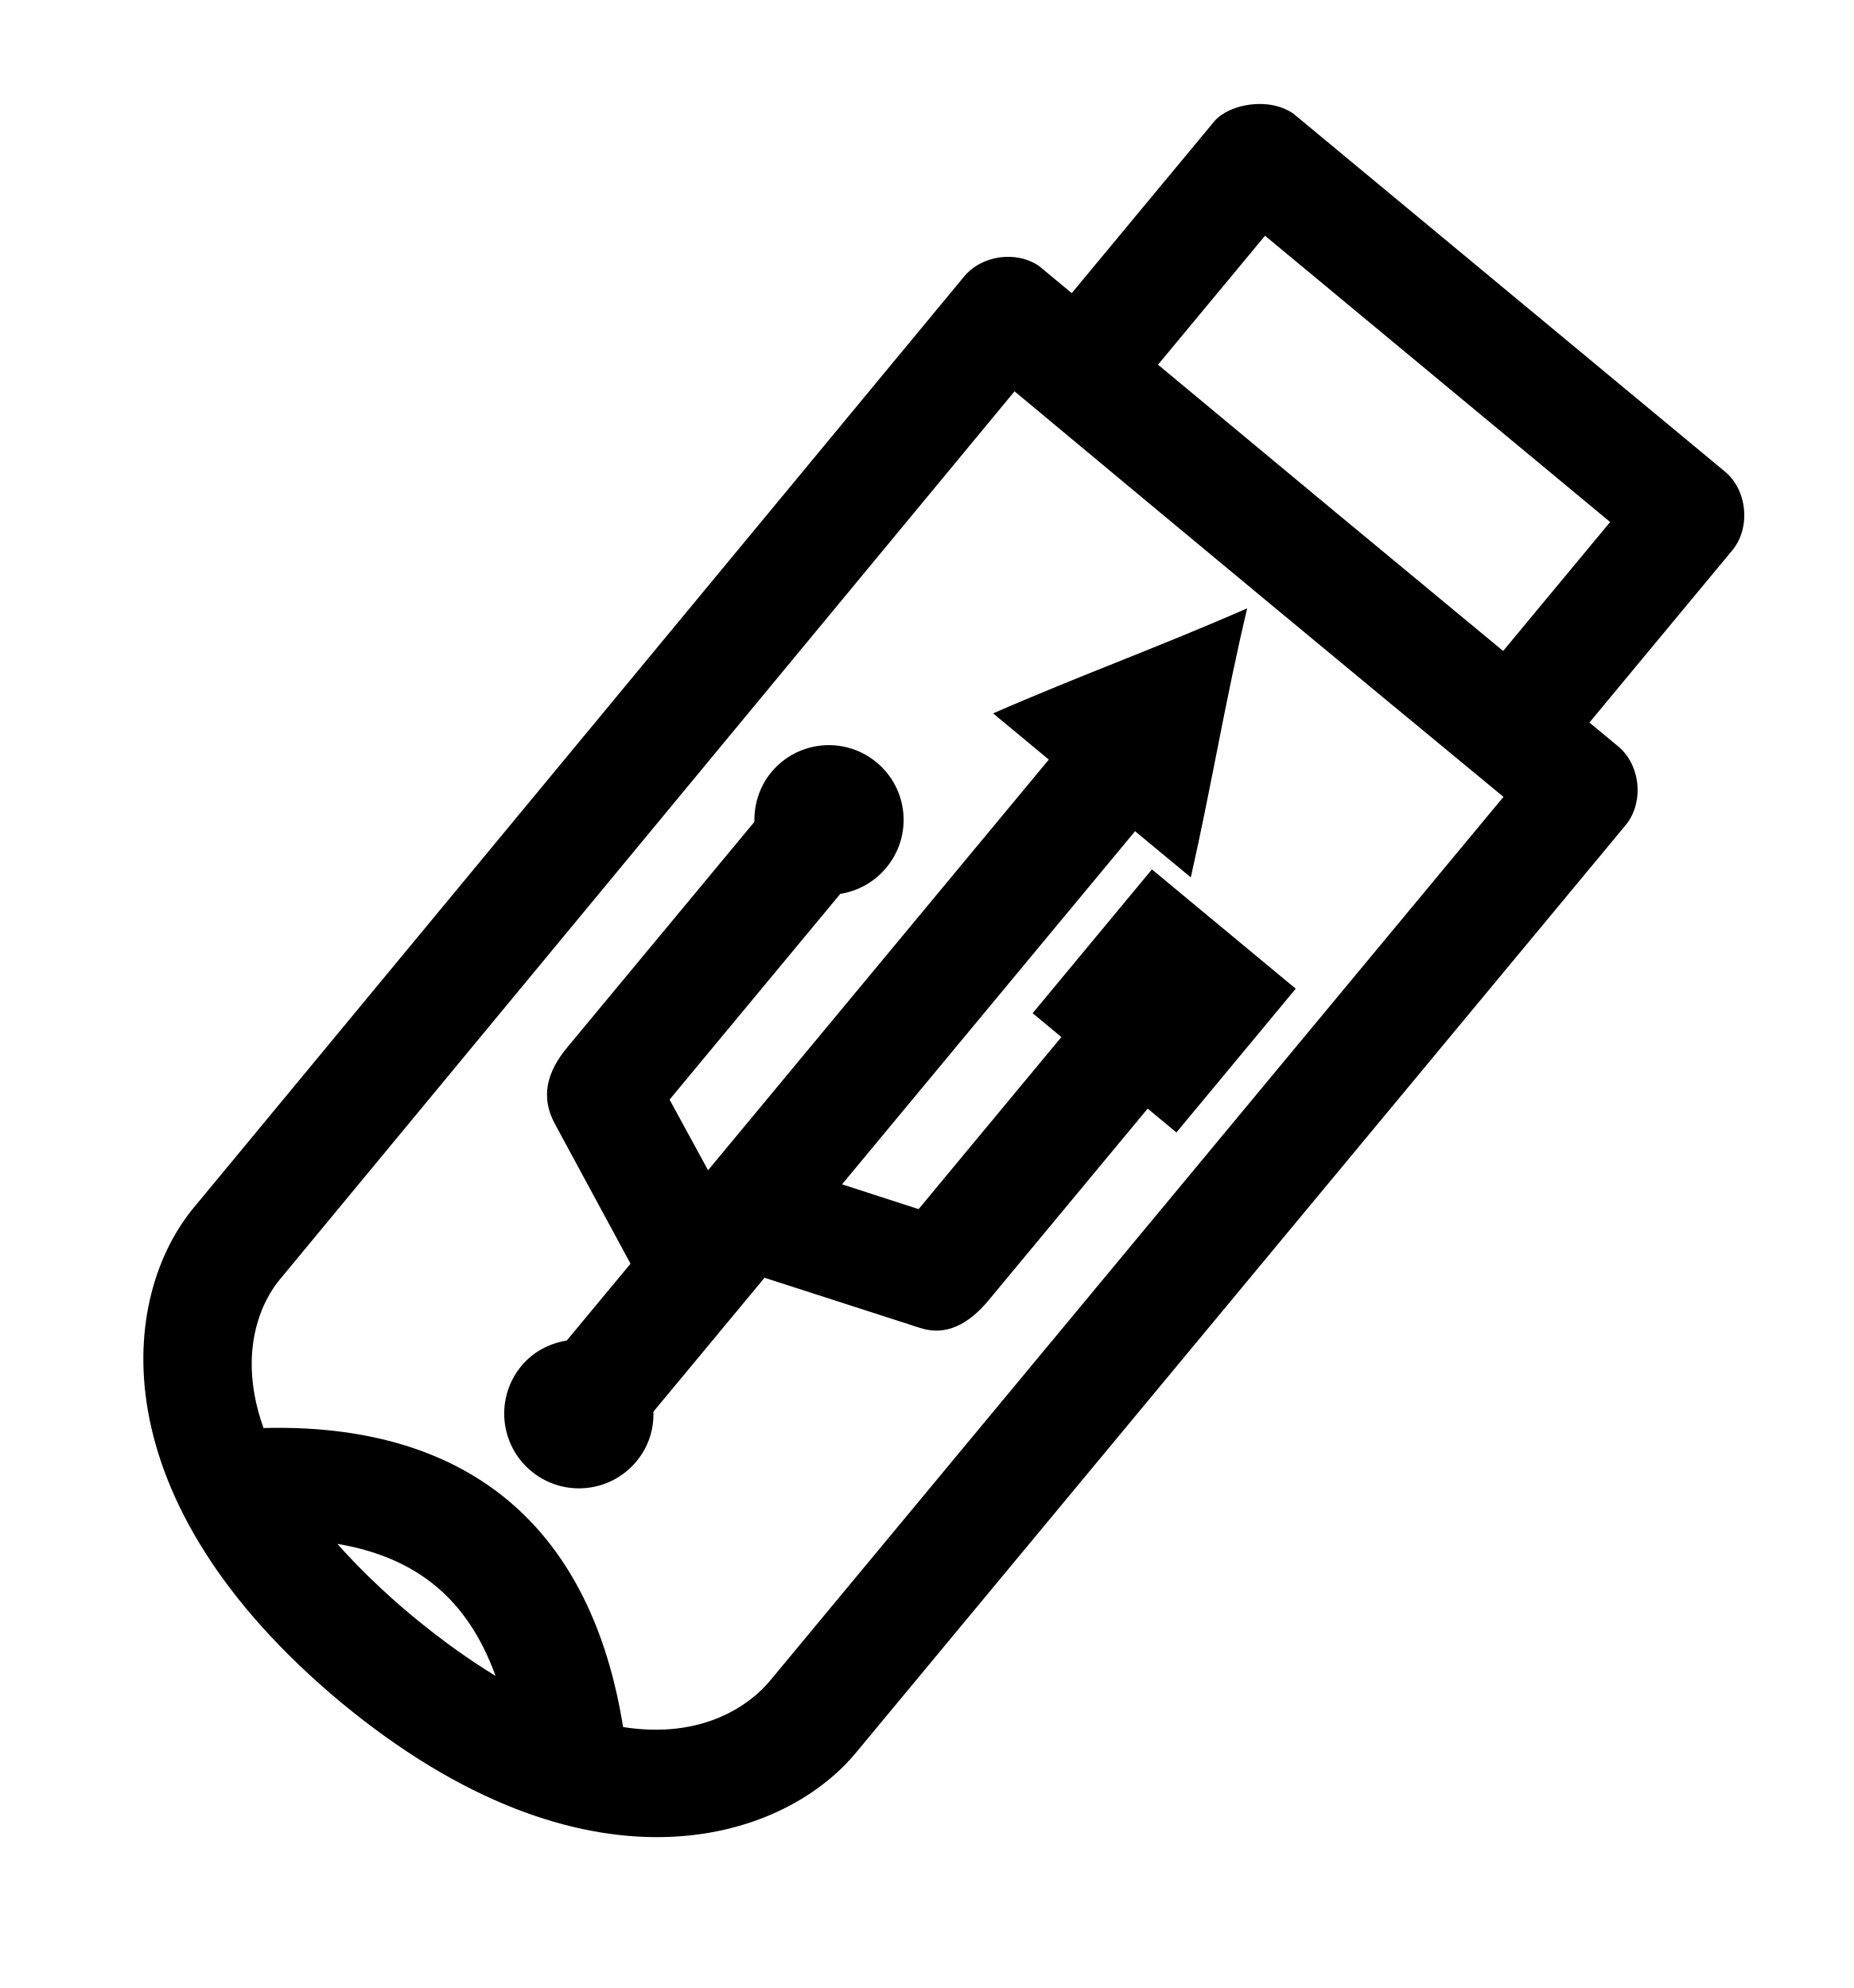
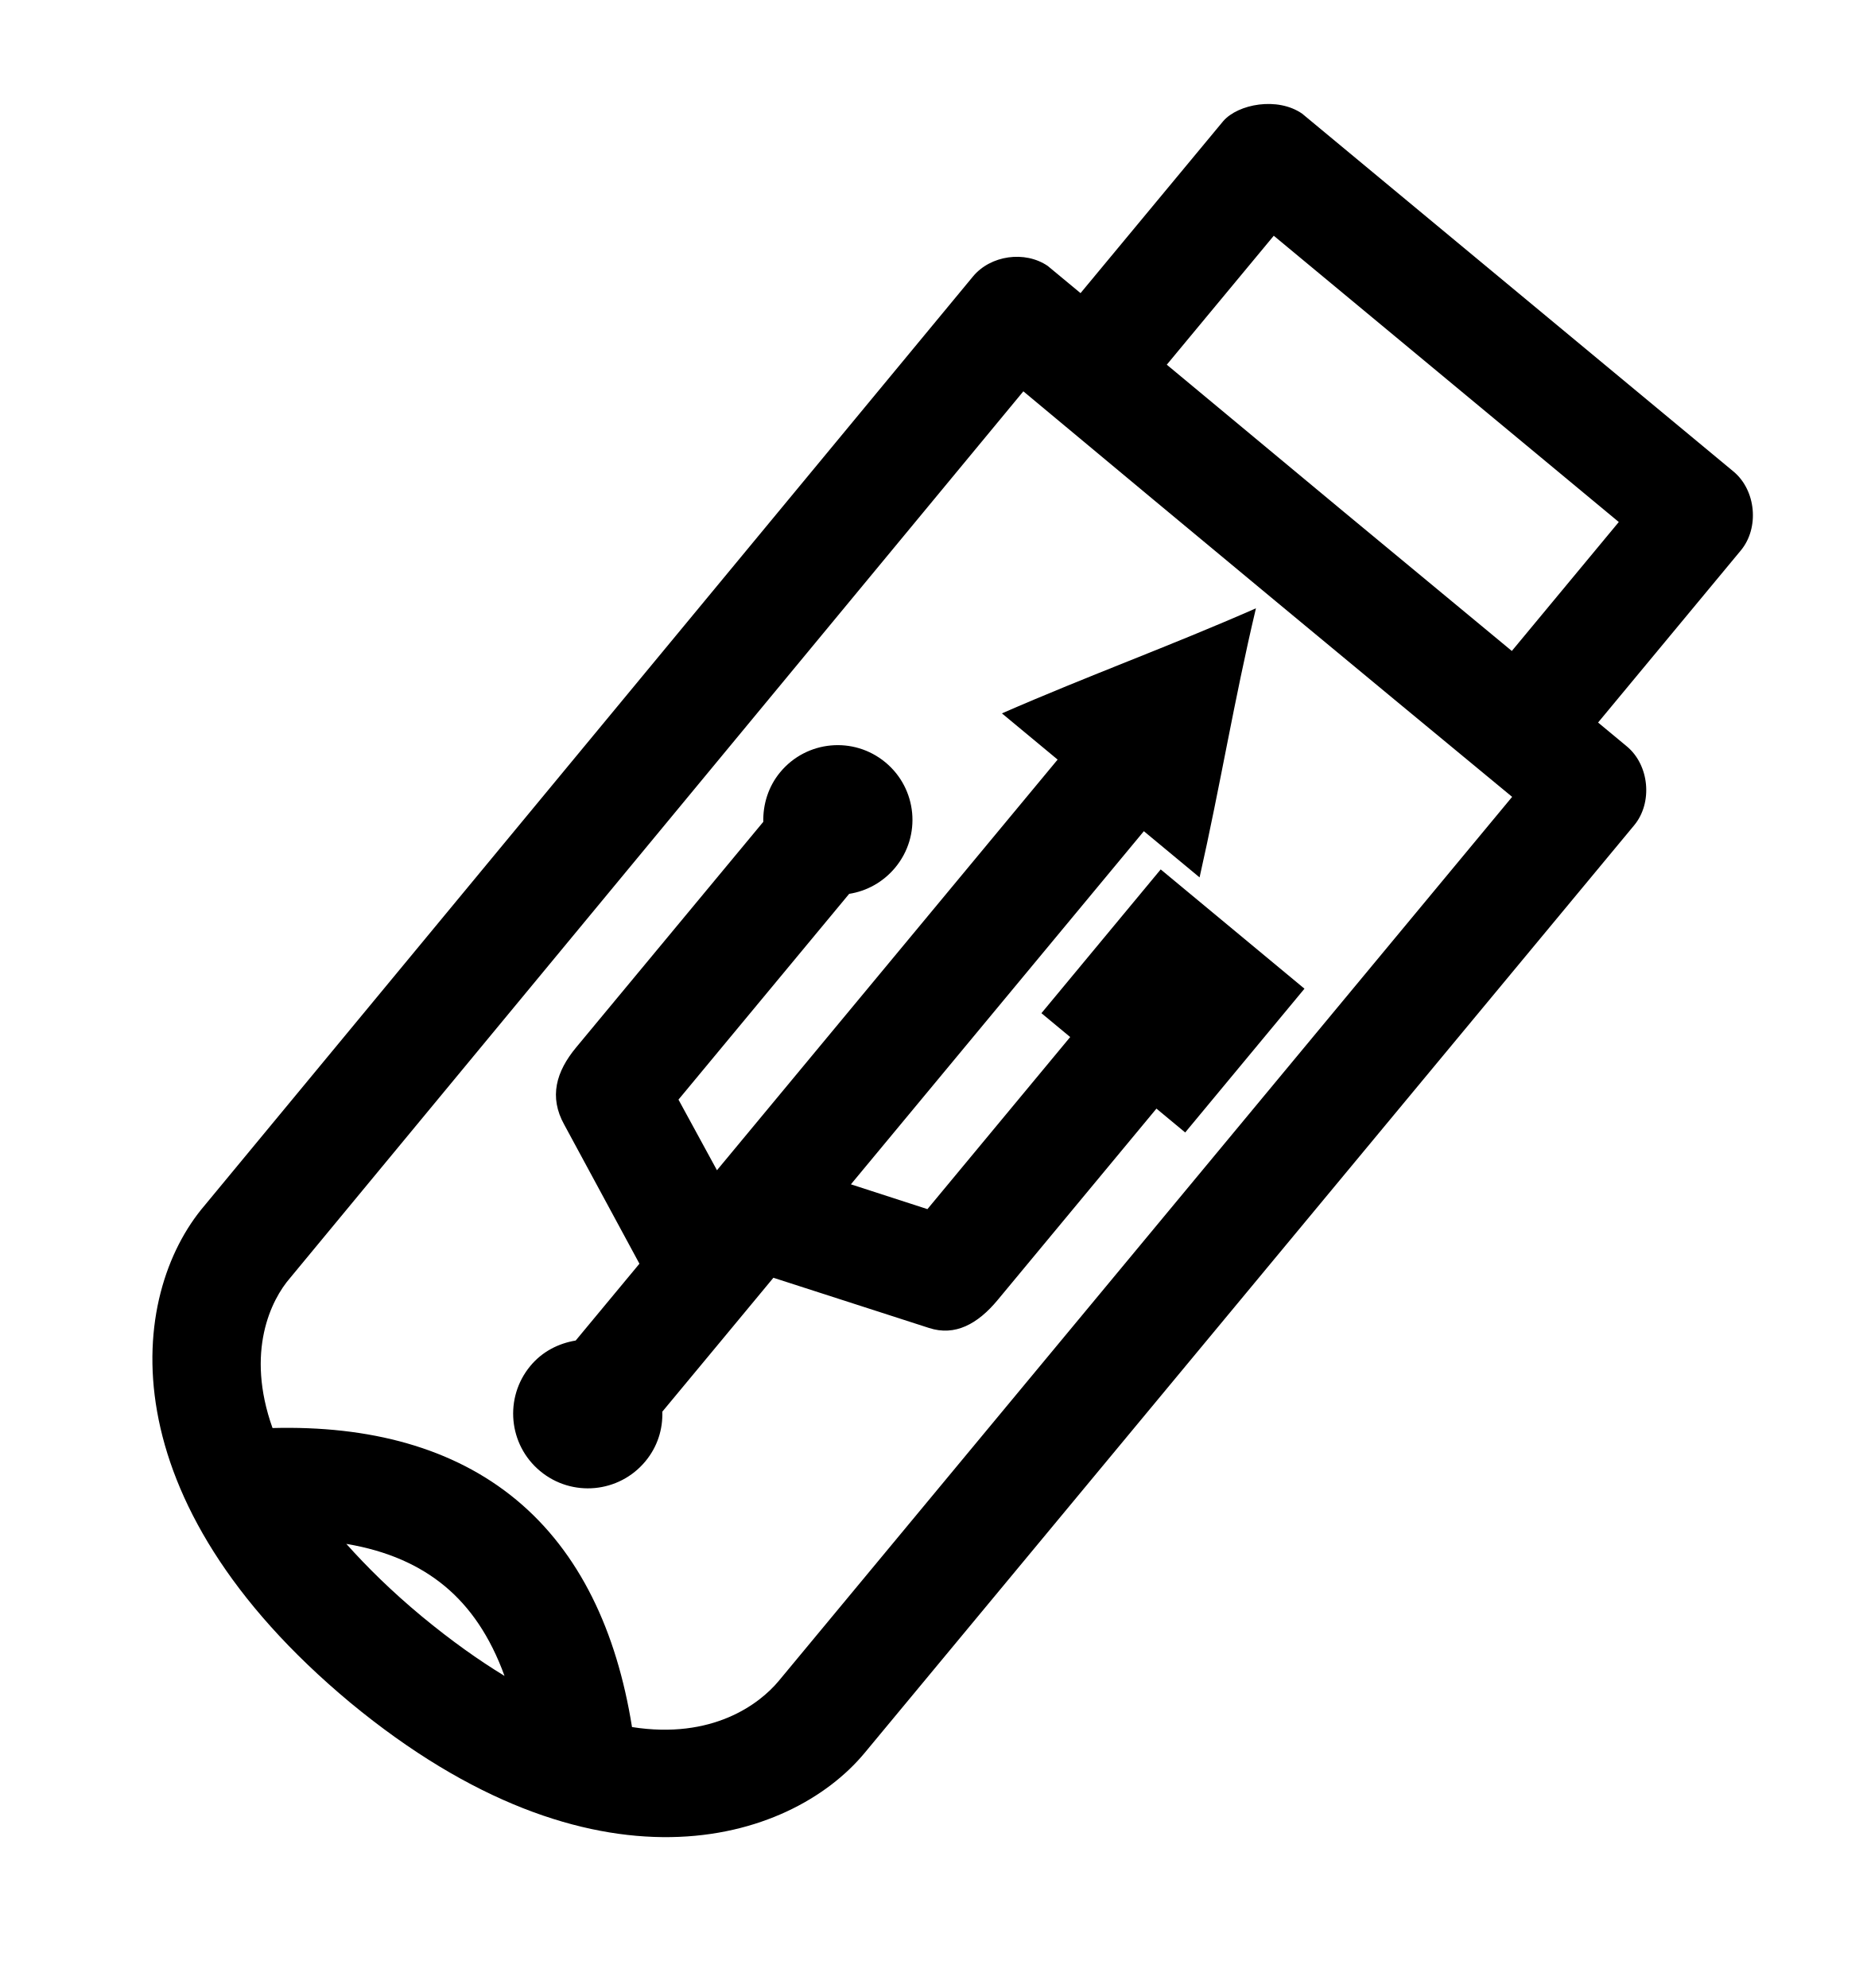
- <svg xmlns="http://www.w3.org/2000/svg" width="96" height="103" viewBox="0 0 96 103" fill="none">
+ <svg xmlns="http://www.w3.org/2000/svg" width="64" height="68" viewBox="0 0 96 103" fill="none">
  <path d="M62.912 6.272L55.516 15.187L53.816 13.778C52.63 12.97 50.846 13.225 49.937 14.332C36.669 30.373 23.394 46.422 10.128 62.459C6.148 67.126 5.038 77.69 17.682 88.219C30.303 98.65 40.45 95.485 44.323 90.828L84.202 42.759C85.173 41.59 84.991 39.641 83.822 38.671L82.332 37.435L89.728 28.519C90.699 27.349 90.517 25.401 89.348 24.43L67.001 5.891C65.726 5.005 63.686 5.386 62.912 6.272L62.912 6.272ZM65.528 12.214L83.405 27.046L77.863 33.727C72.173 29.026 66.249 24.111 59.985 18.895L65.528 12.214ZM52.553 20.275C61.891 28.061 69.653 34.496 77.879 41.286L39.873 87.097C38.878 88.291 36.438 90.137 32.276 89.48C31.48 84.501 29.559 80.427 26.283 77.709C23.015 74.998 18.672 73.856 13.65 73.988C12.241 70.038 13.576 67.344 14.559 66.214C27.218 50.907 39.888 35.588 52.553 20.275L52.553 20.275ZM64.605 31.517C60.076 33.506 55.974 34.981 51.443 36.961L54.329 39.355L36.678 60.631L34.684 56.972L43.528 46.311C44.431 46.171 45.287 45.707 45.915 44.95C47.281 43.303 47.054 40.865 45.407 39.499C43.76 38.133 41.322 38.36 39.956 40.007C39.335 40.754 39.059 41.679 39.078 42.58L29.383 54.266C28.348 55.514 27.96 56.828 28.768 58.275L32.661 65.474L29.358 69.454C28.47 69.602 27.631 70.021 27.011 70.768C25.644 72.415 25.871 74.854 27.518 76.22C29.165 77.586 31.604 77.359 32.97 75.712C33.597 74.956 33.876 74.052 33.847 73.139C35.772 70.825 37.69 68.507 39.602 66.202L47.663 68.802C49.011 69.243 50.187 68.602 51.222 67.354L59.449 57.438L60.939 58.674L67.119 51.225L59.67 45.045L53.49 52.494L54.98 53.73L47.583 62.646L43.618 61.361L58.797 43.065L61.684 45.459C62.771 40.643 63.464 36.32 64.604 31.518L64.605 31.517ZM22.575 82.179C23.881 83.263 24.924 84.776 25.671 86.831C24.339 86.02 22.925 85.019 21.389 83.75C19.806 82.436 18.54 81.18 17.474 79.99C19.609 80.347 21.277 81.102 22.575 82.179L22.575 82.179Z" fill="black" />
</svg>
